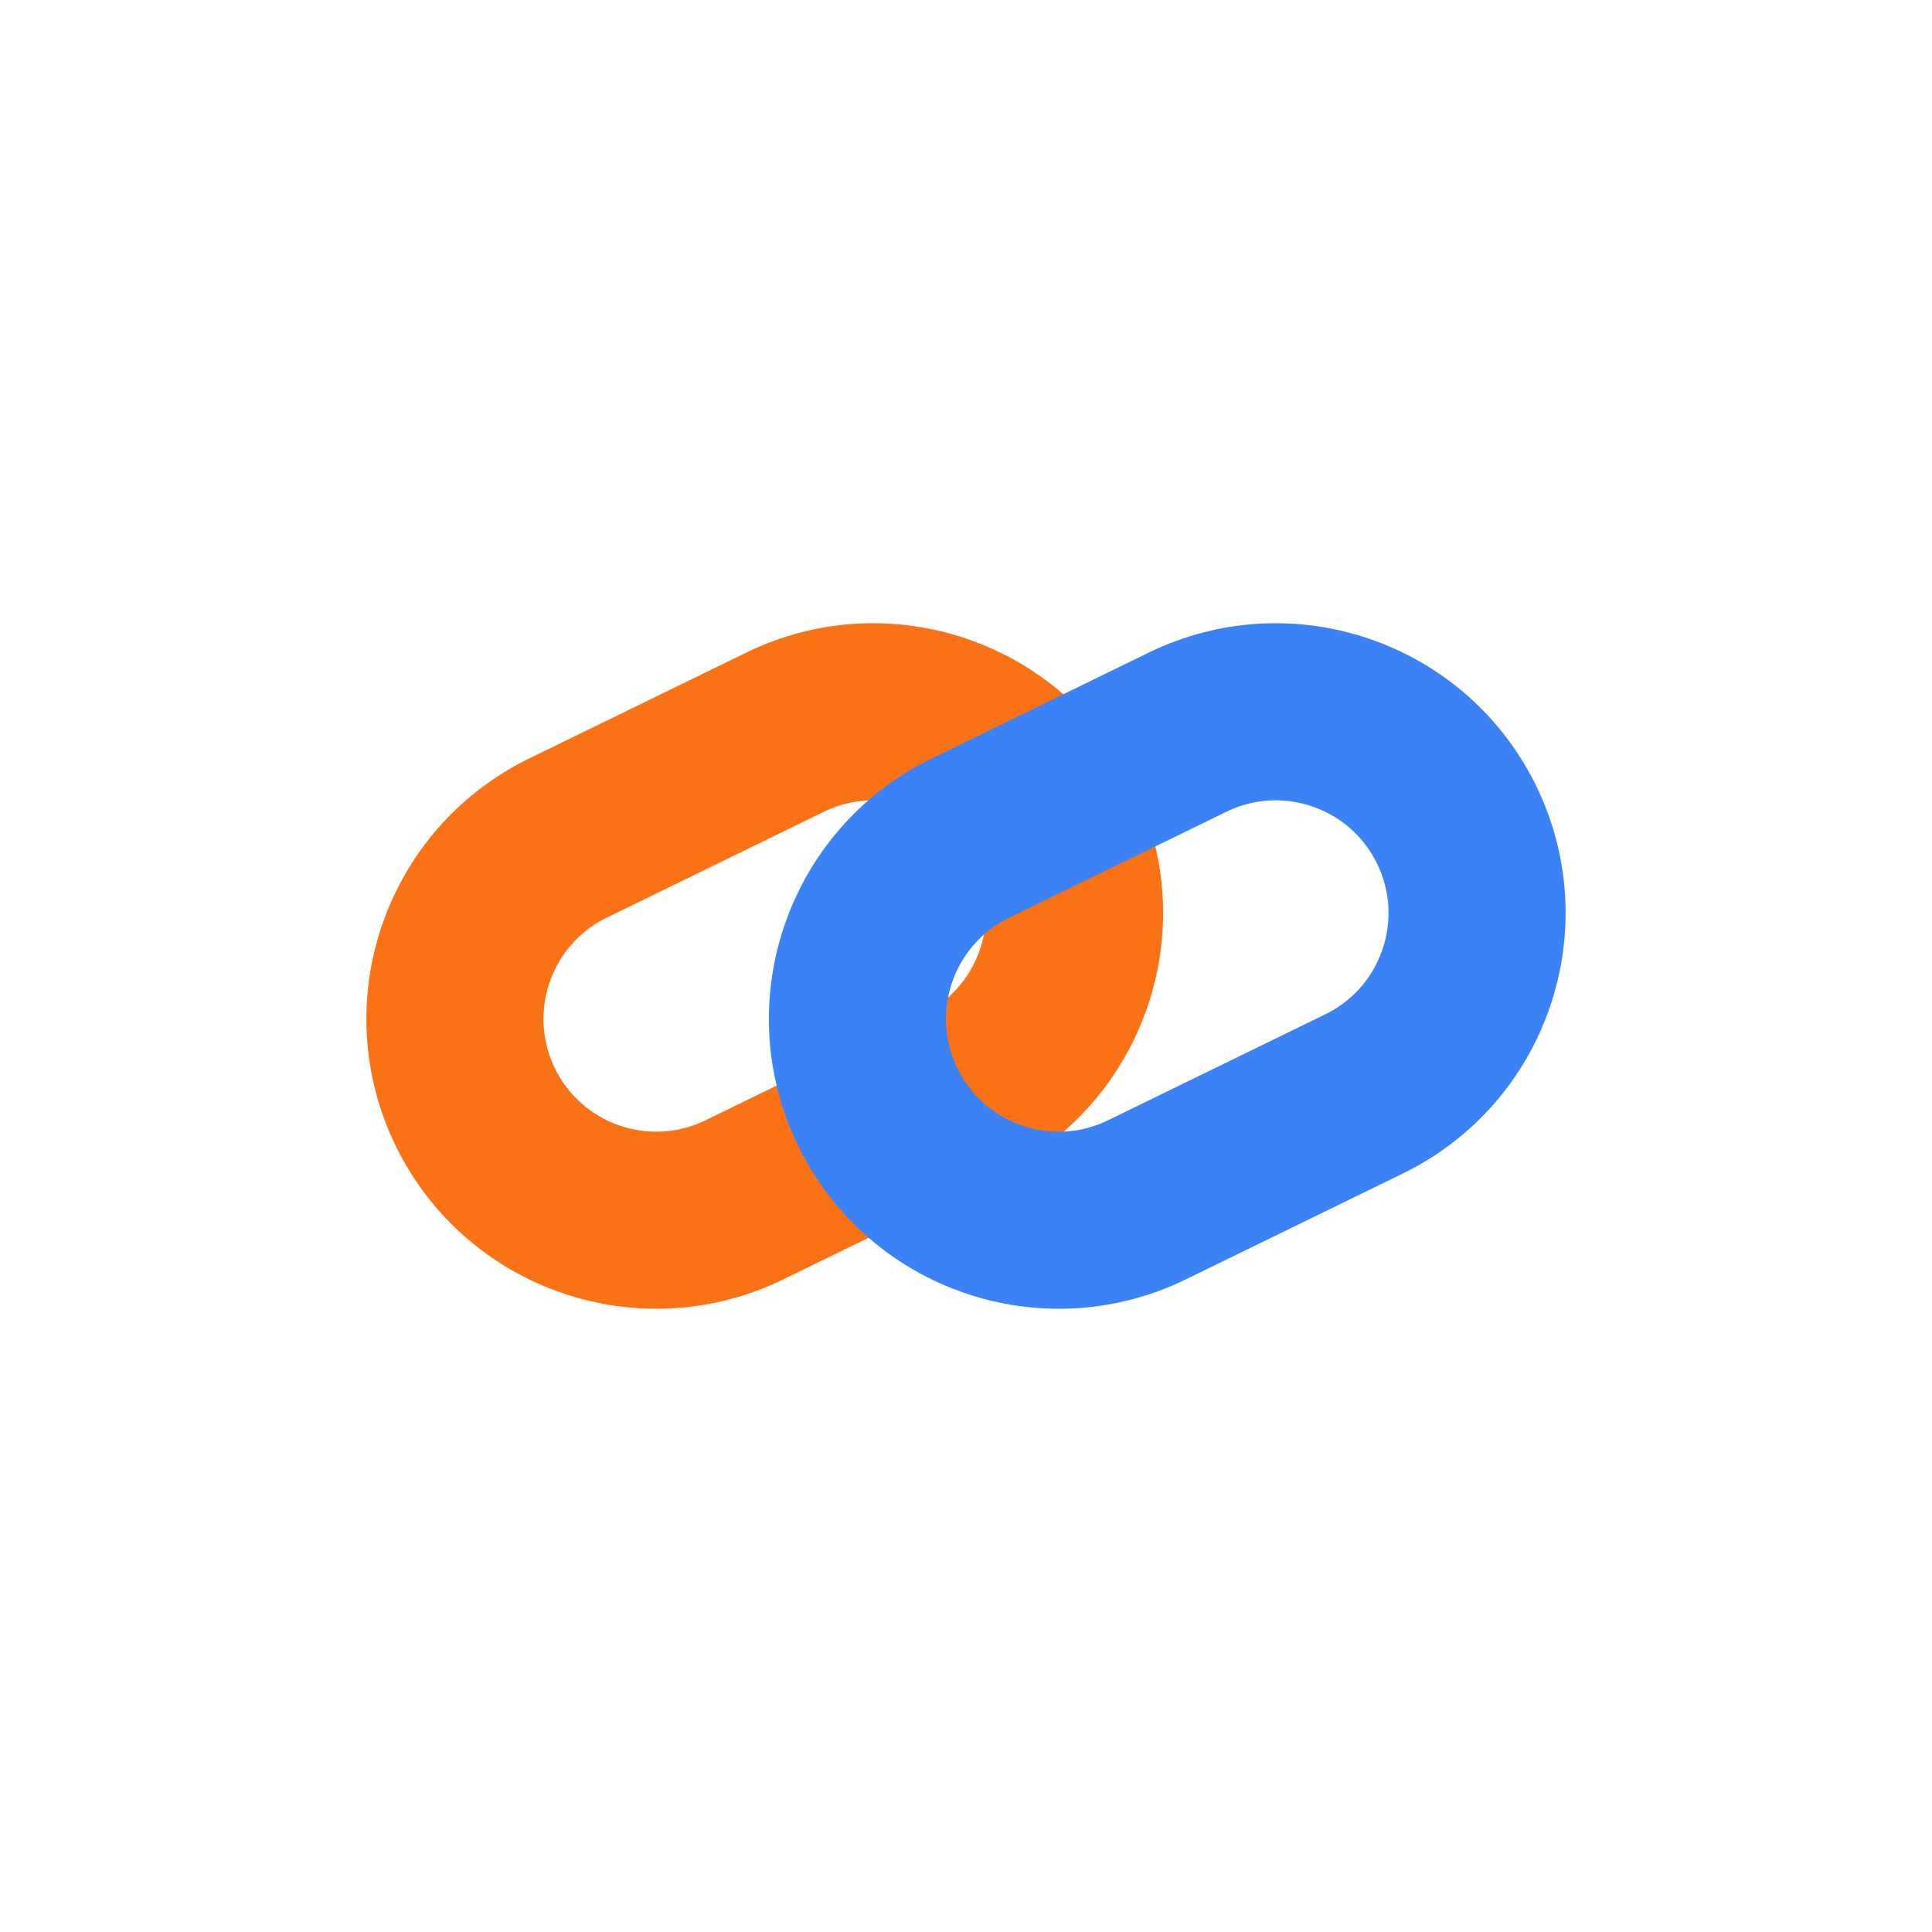
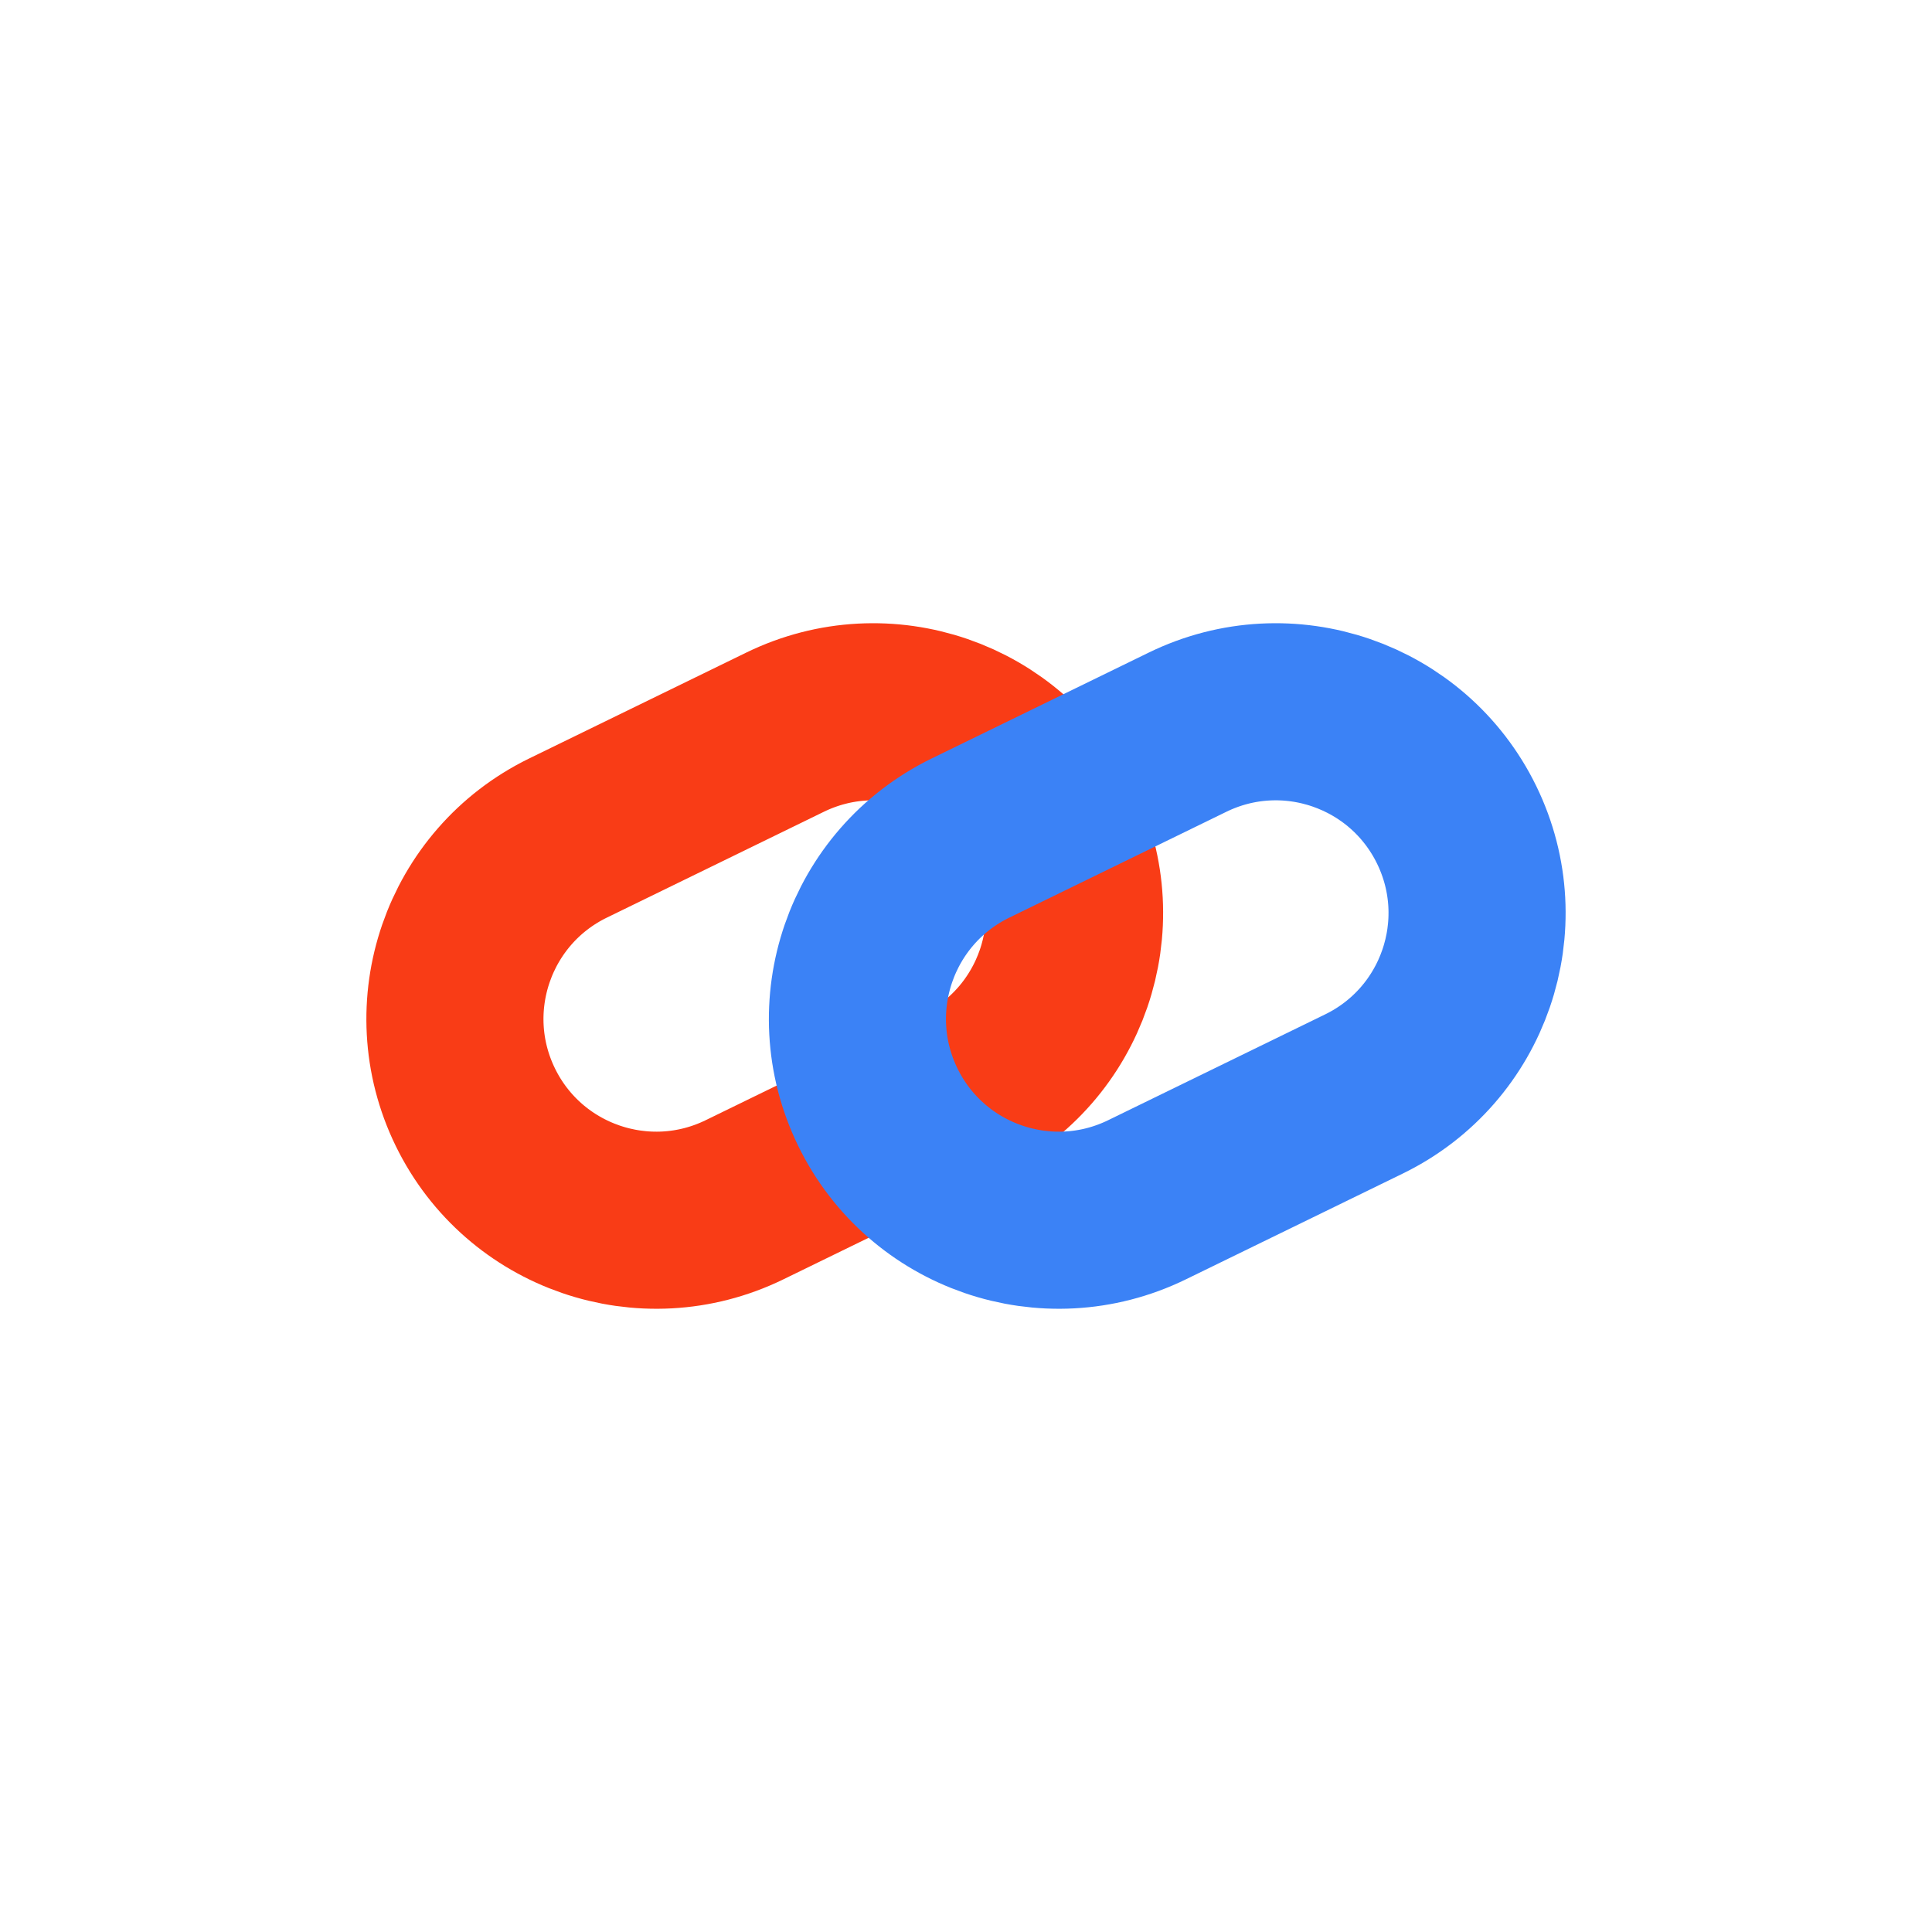
<svg xmlns="http://www.w3.org/2000/svg" viewBox="0 0 24 24" fill="none">
  <g transform="rotate(-26 9.5 12)">
-     <rect x="5.5" y="9.5" width="8" height="5" rx="2.5" stroke="#F97316" stroke-width="2.2" />
+     <rect x="5.5" y="9.5" width="8" height="5" rx="2.5" stroke="#F93C16" stroke-width="2.2" />
  </g>
  <g transform="rotate(-26 14.5 12)">
    <rect x="10.5" y="9.5" width="8" height="5" rx="2.5" stroke="#3B82F6" stroke-width="2.2" />
  </g>
</svg>
